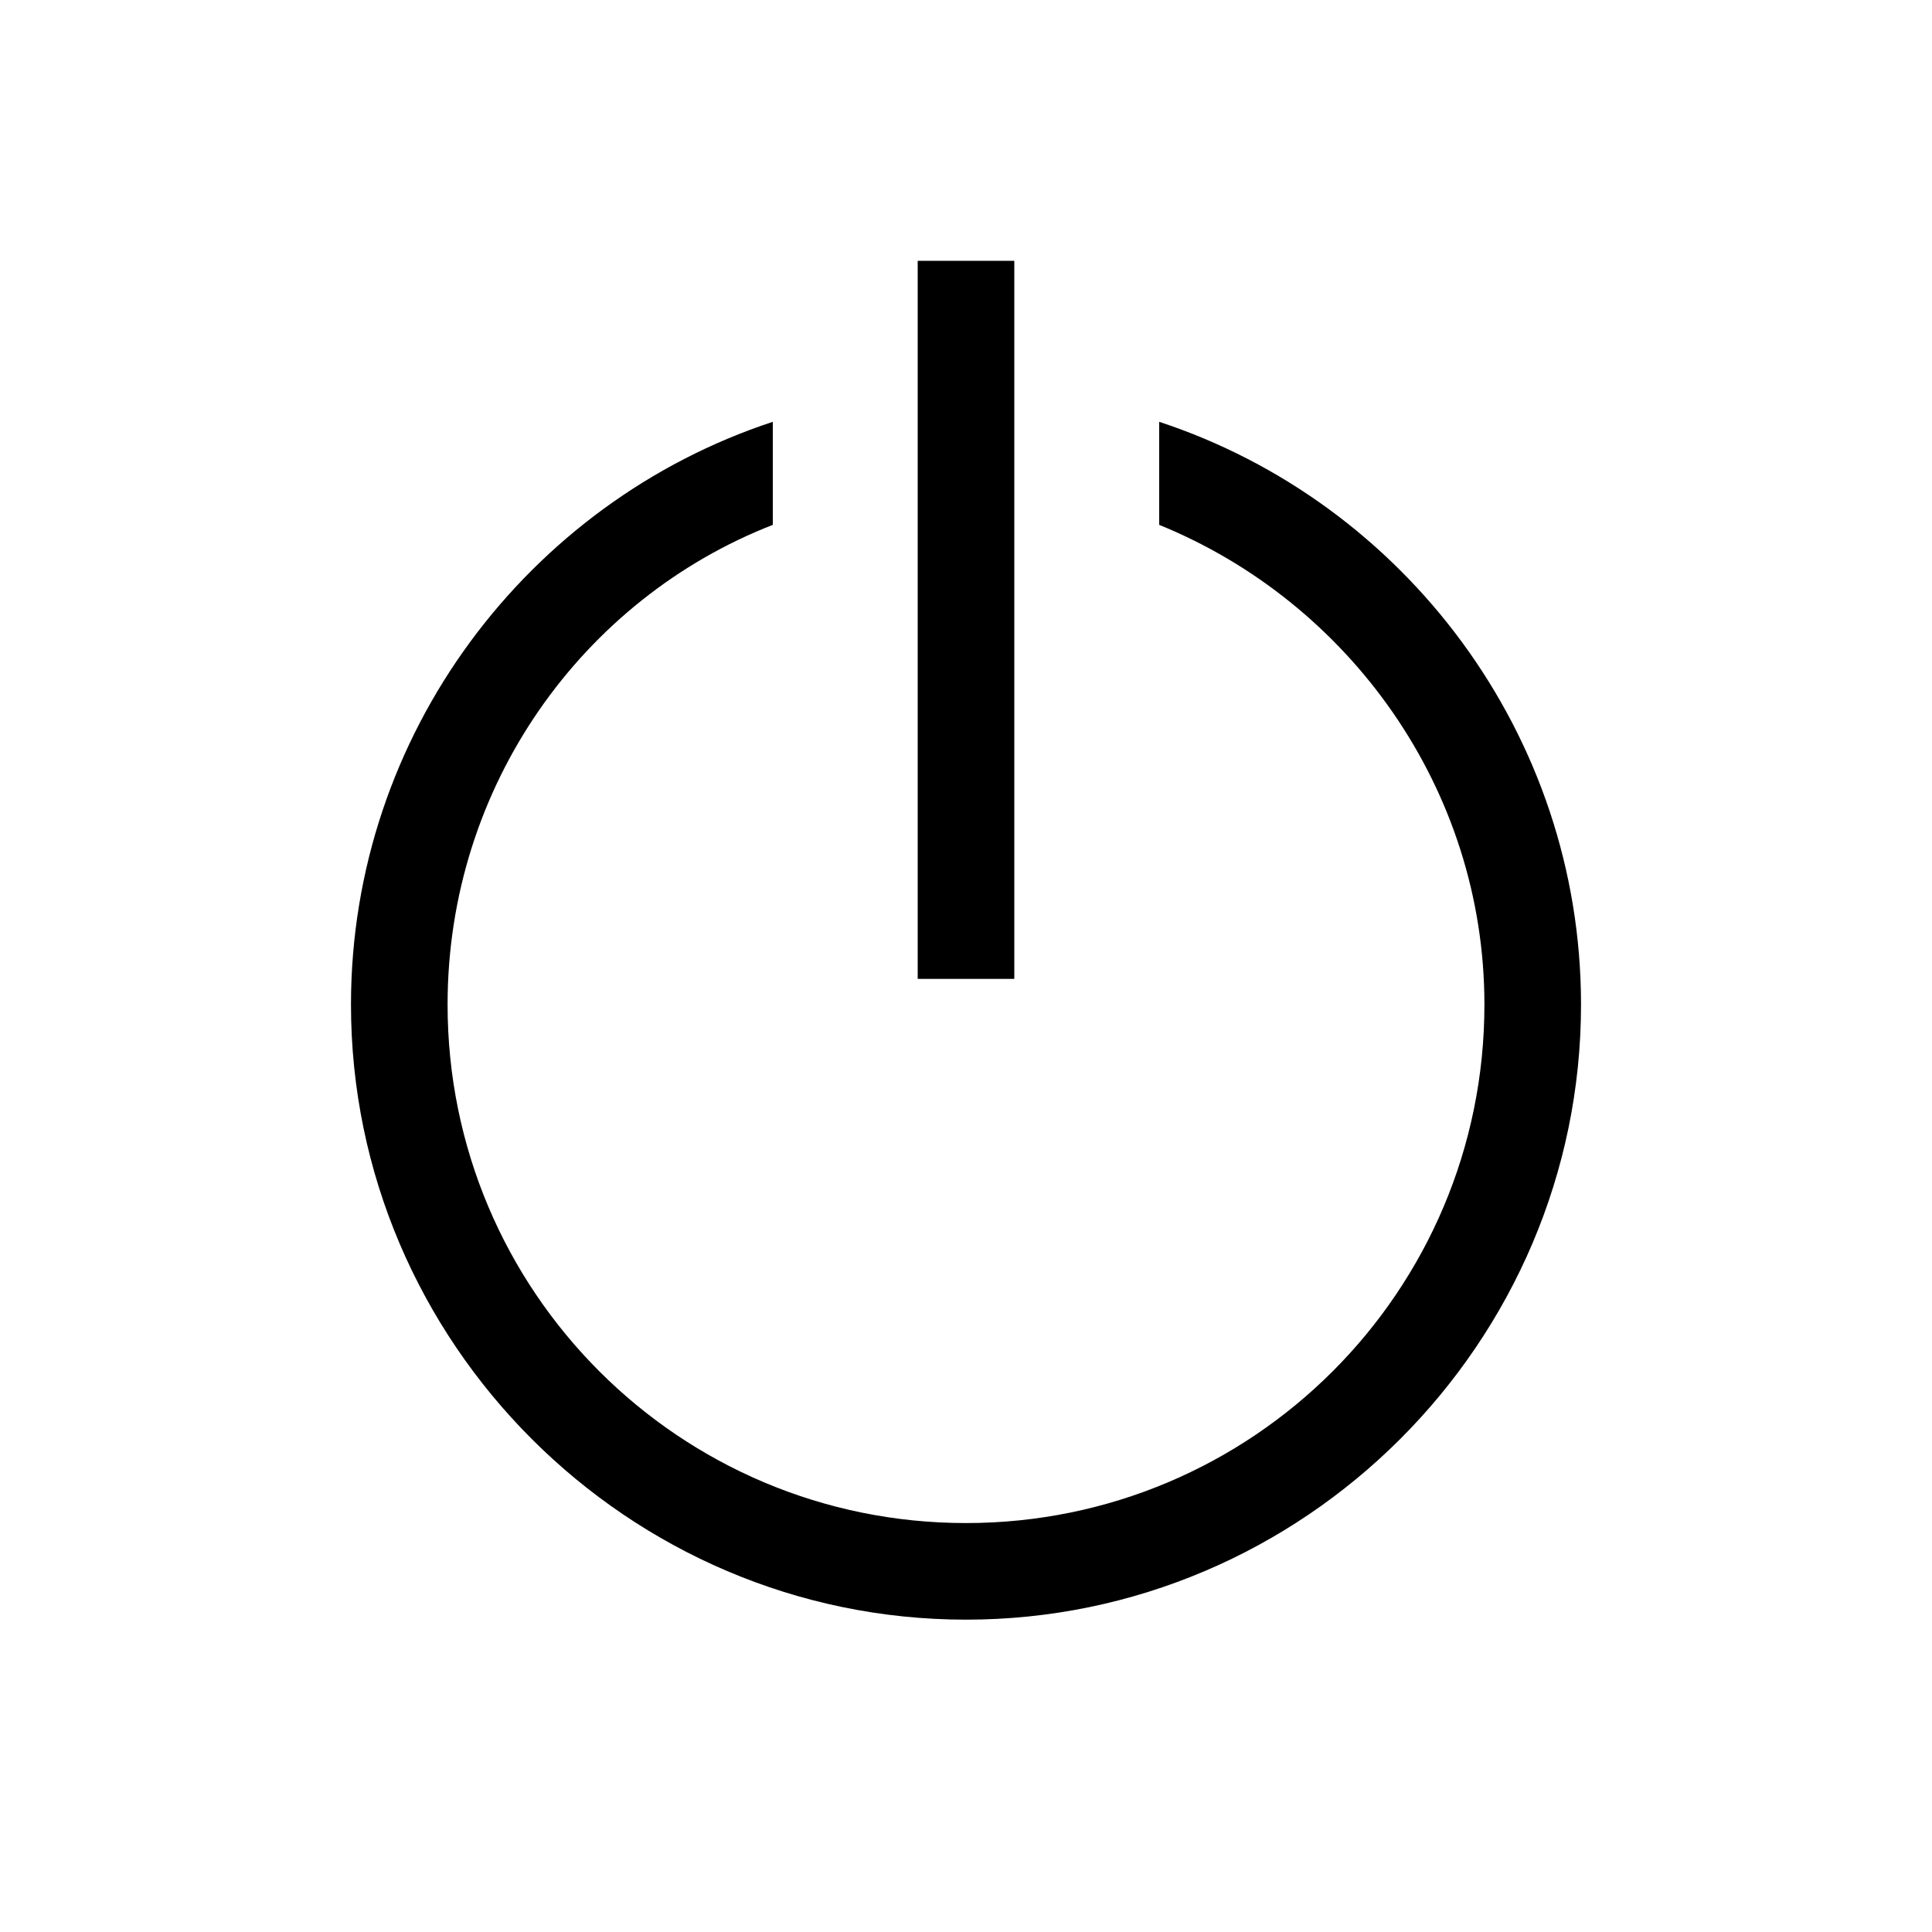
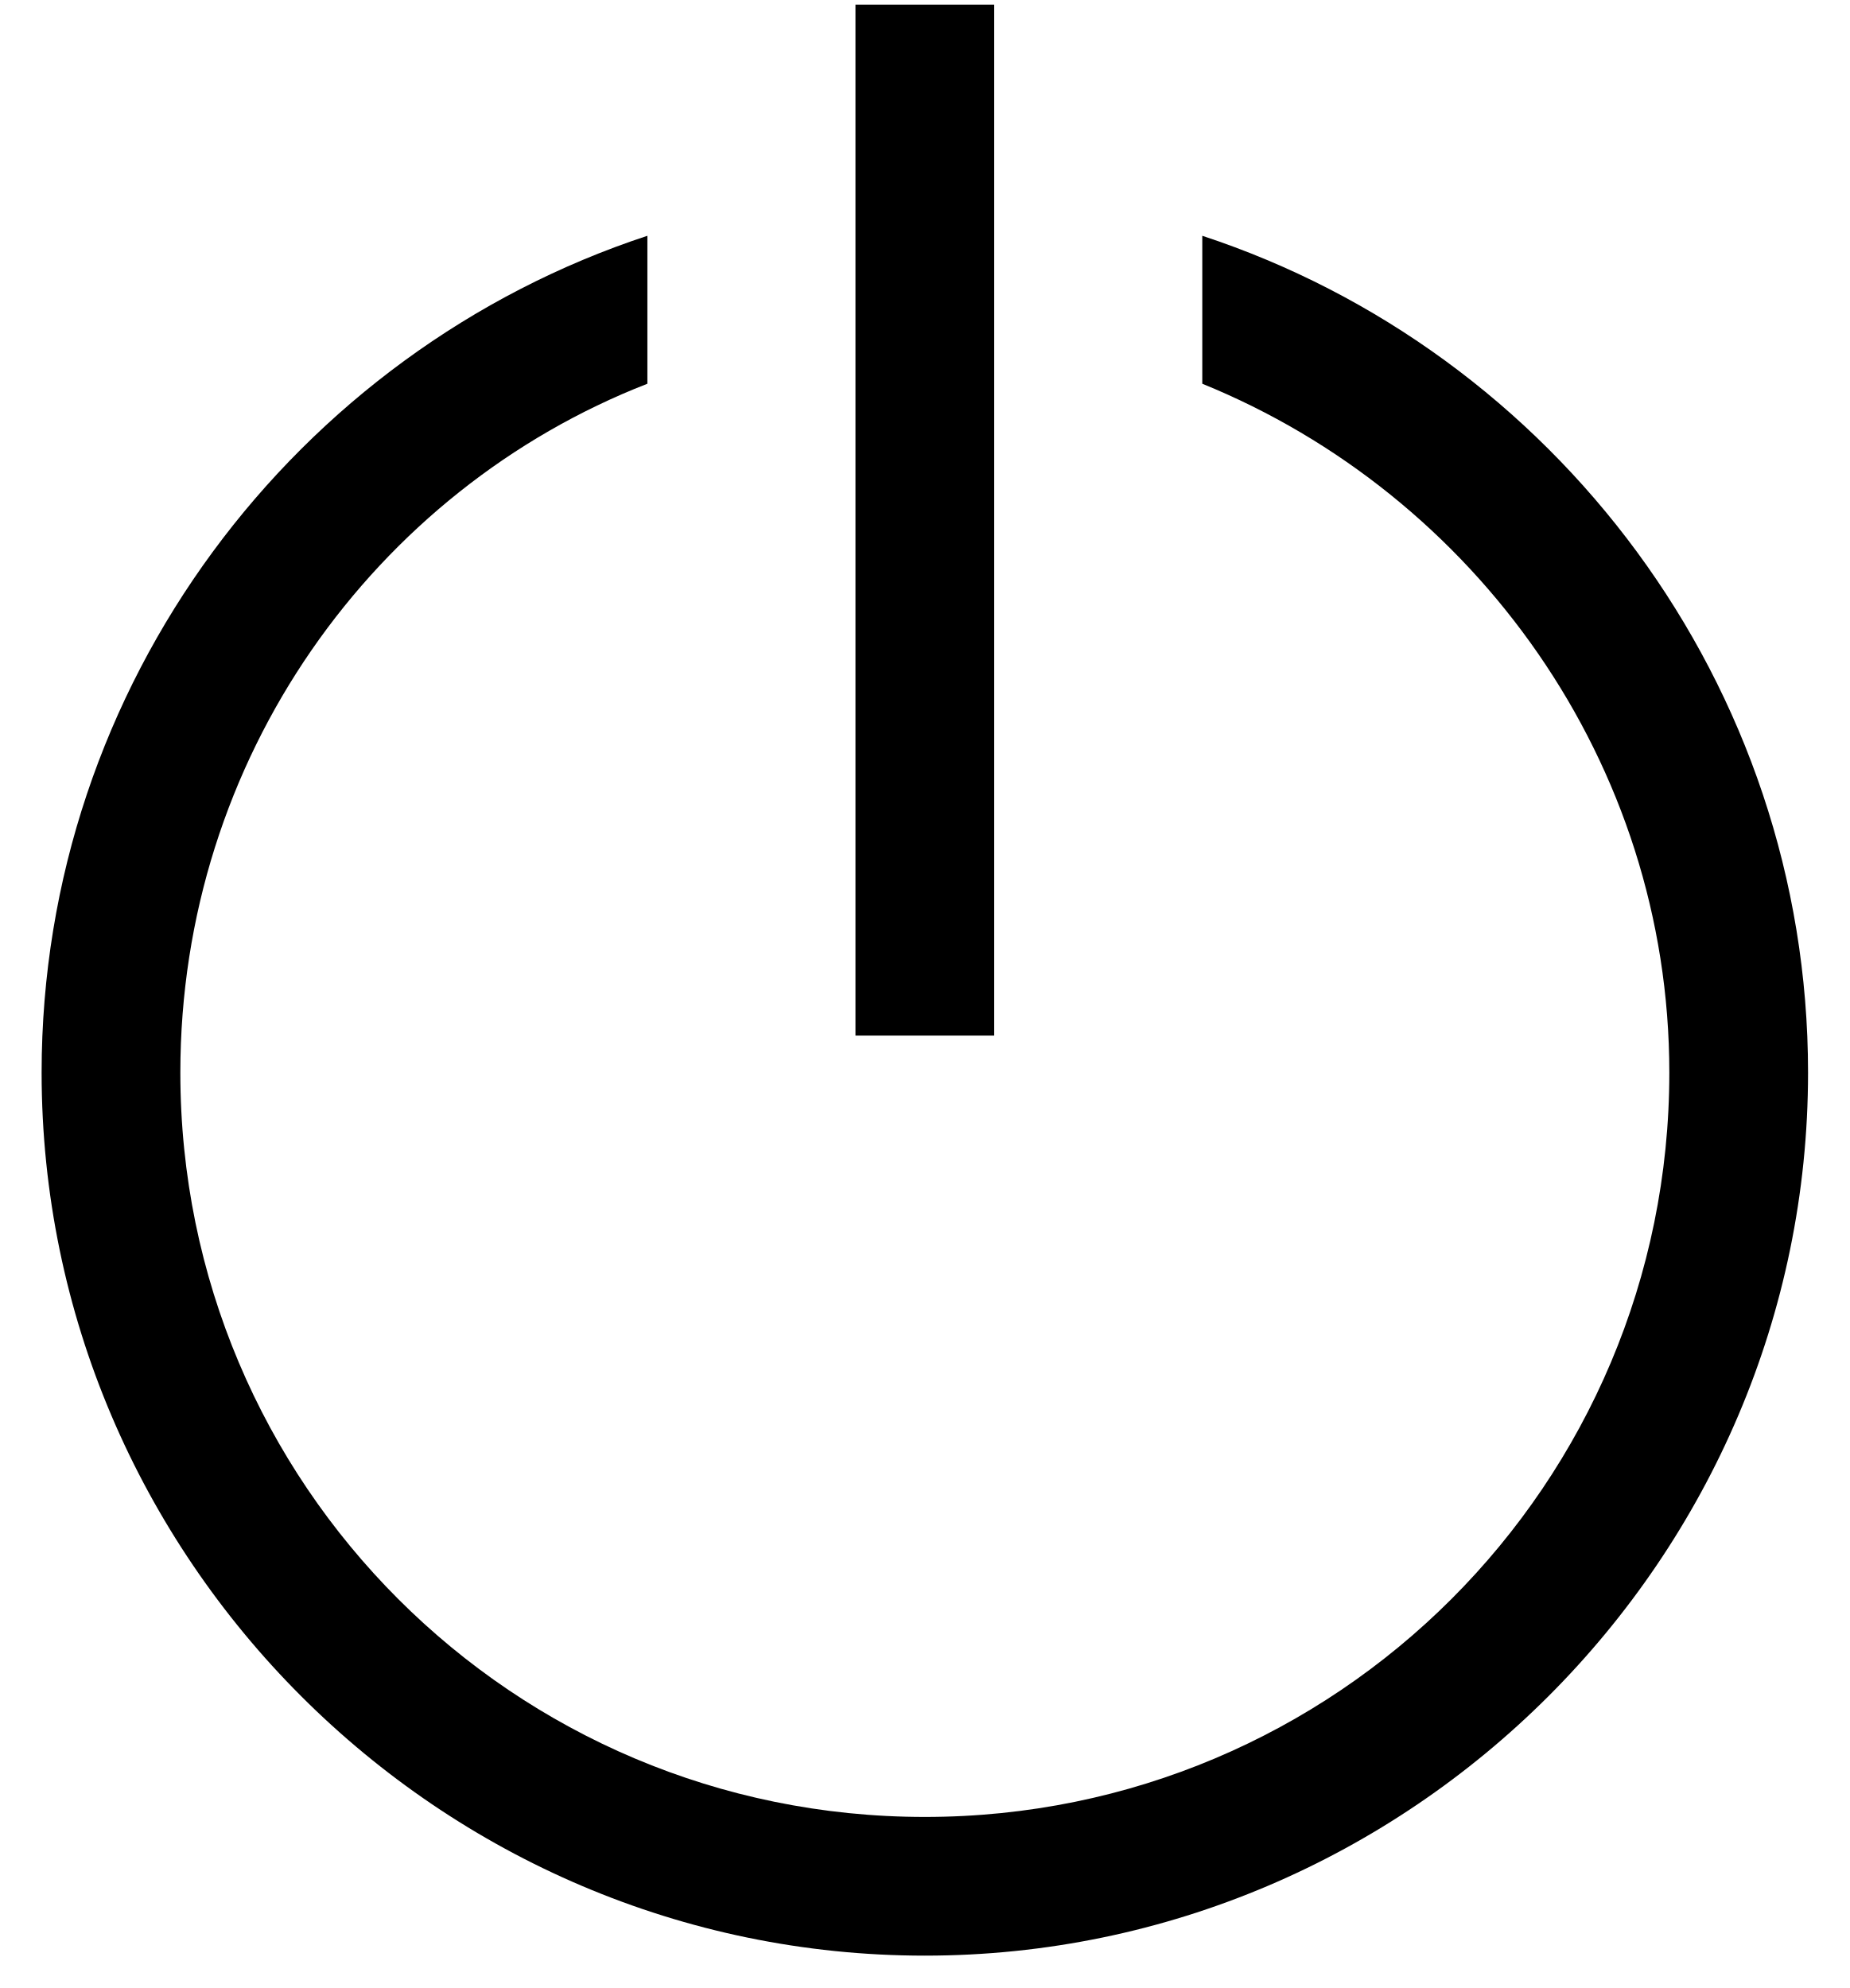
- <svg xmlns="http://www.w3.org/2000/svg" version="1.1" id="Ebene_1" x="0px" y="0px" viewBox="0 0 60 60" style="enable-background:new 0 0 60 60;" xml:space="preserve">
+ <svg xmlns="http://www.w3.org/2000/svg" viewBox="10 8 40 43">
  <path fill="currentcolor" d="M36,13.1v3.2c5.9,2.4,10.1,8.2,10.1,14.9c0,8.9-7.2,16.1-16.1,16.1s-16.1-7.2-16.1-16.1  c0-6.8,4.2-12.6,10.1-14.9v-3.2c-7.6,2.5-13.1,9.7-13.1,18.1c0,10.5,8.6,19.1,19.1,19.1s19.1-8.6,19.1-19.1  C49.1,22.8,43.6,15.6,36,13.1z" />
  <rect x="28.5" y="8.1" fill="currentcolor" width="3" height="22.3" />
</svg>
